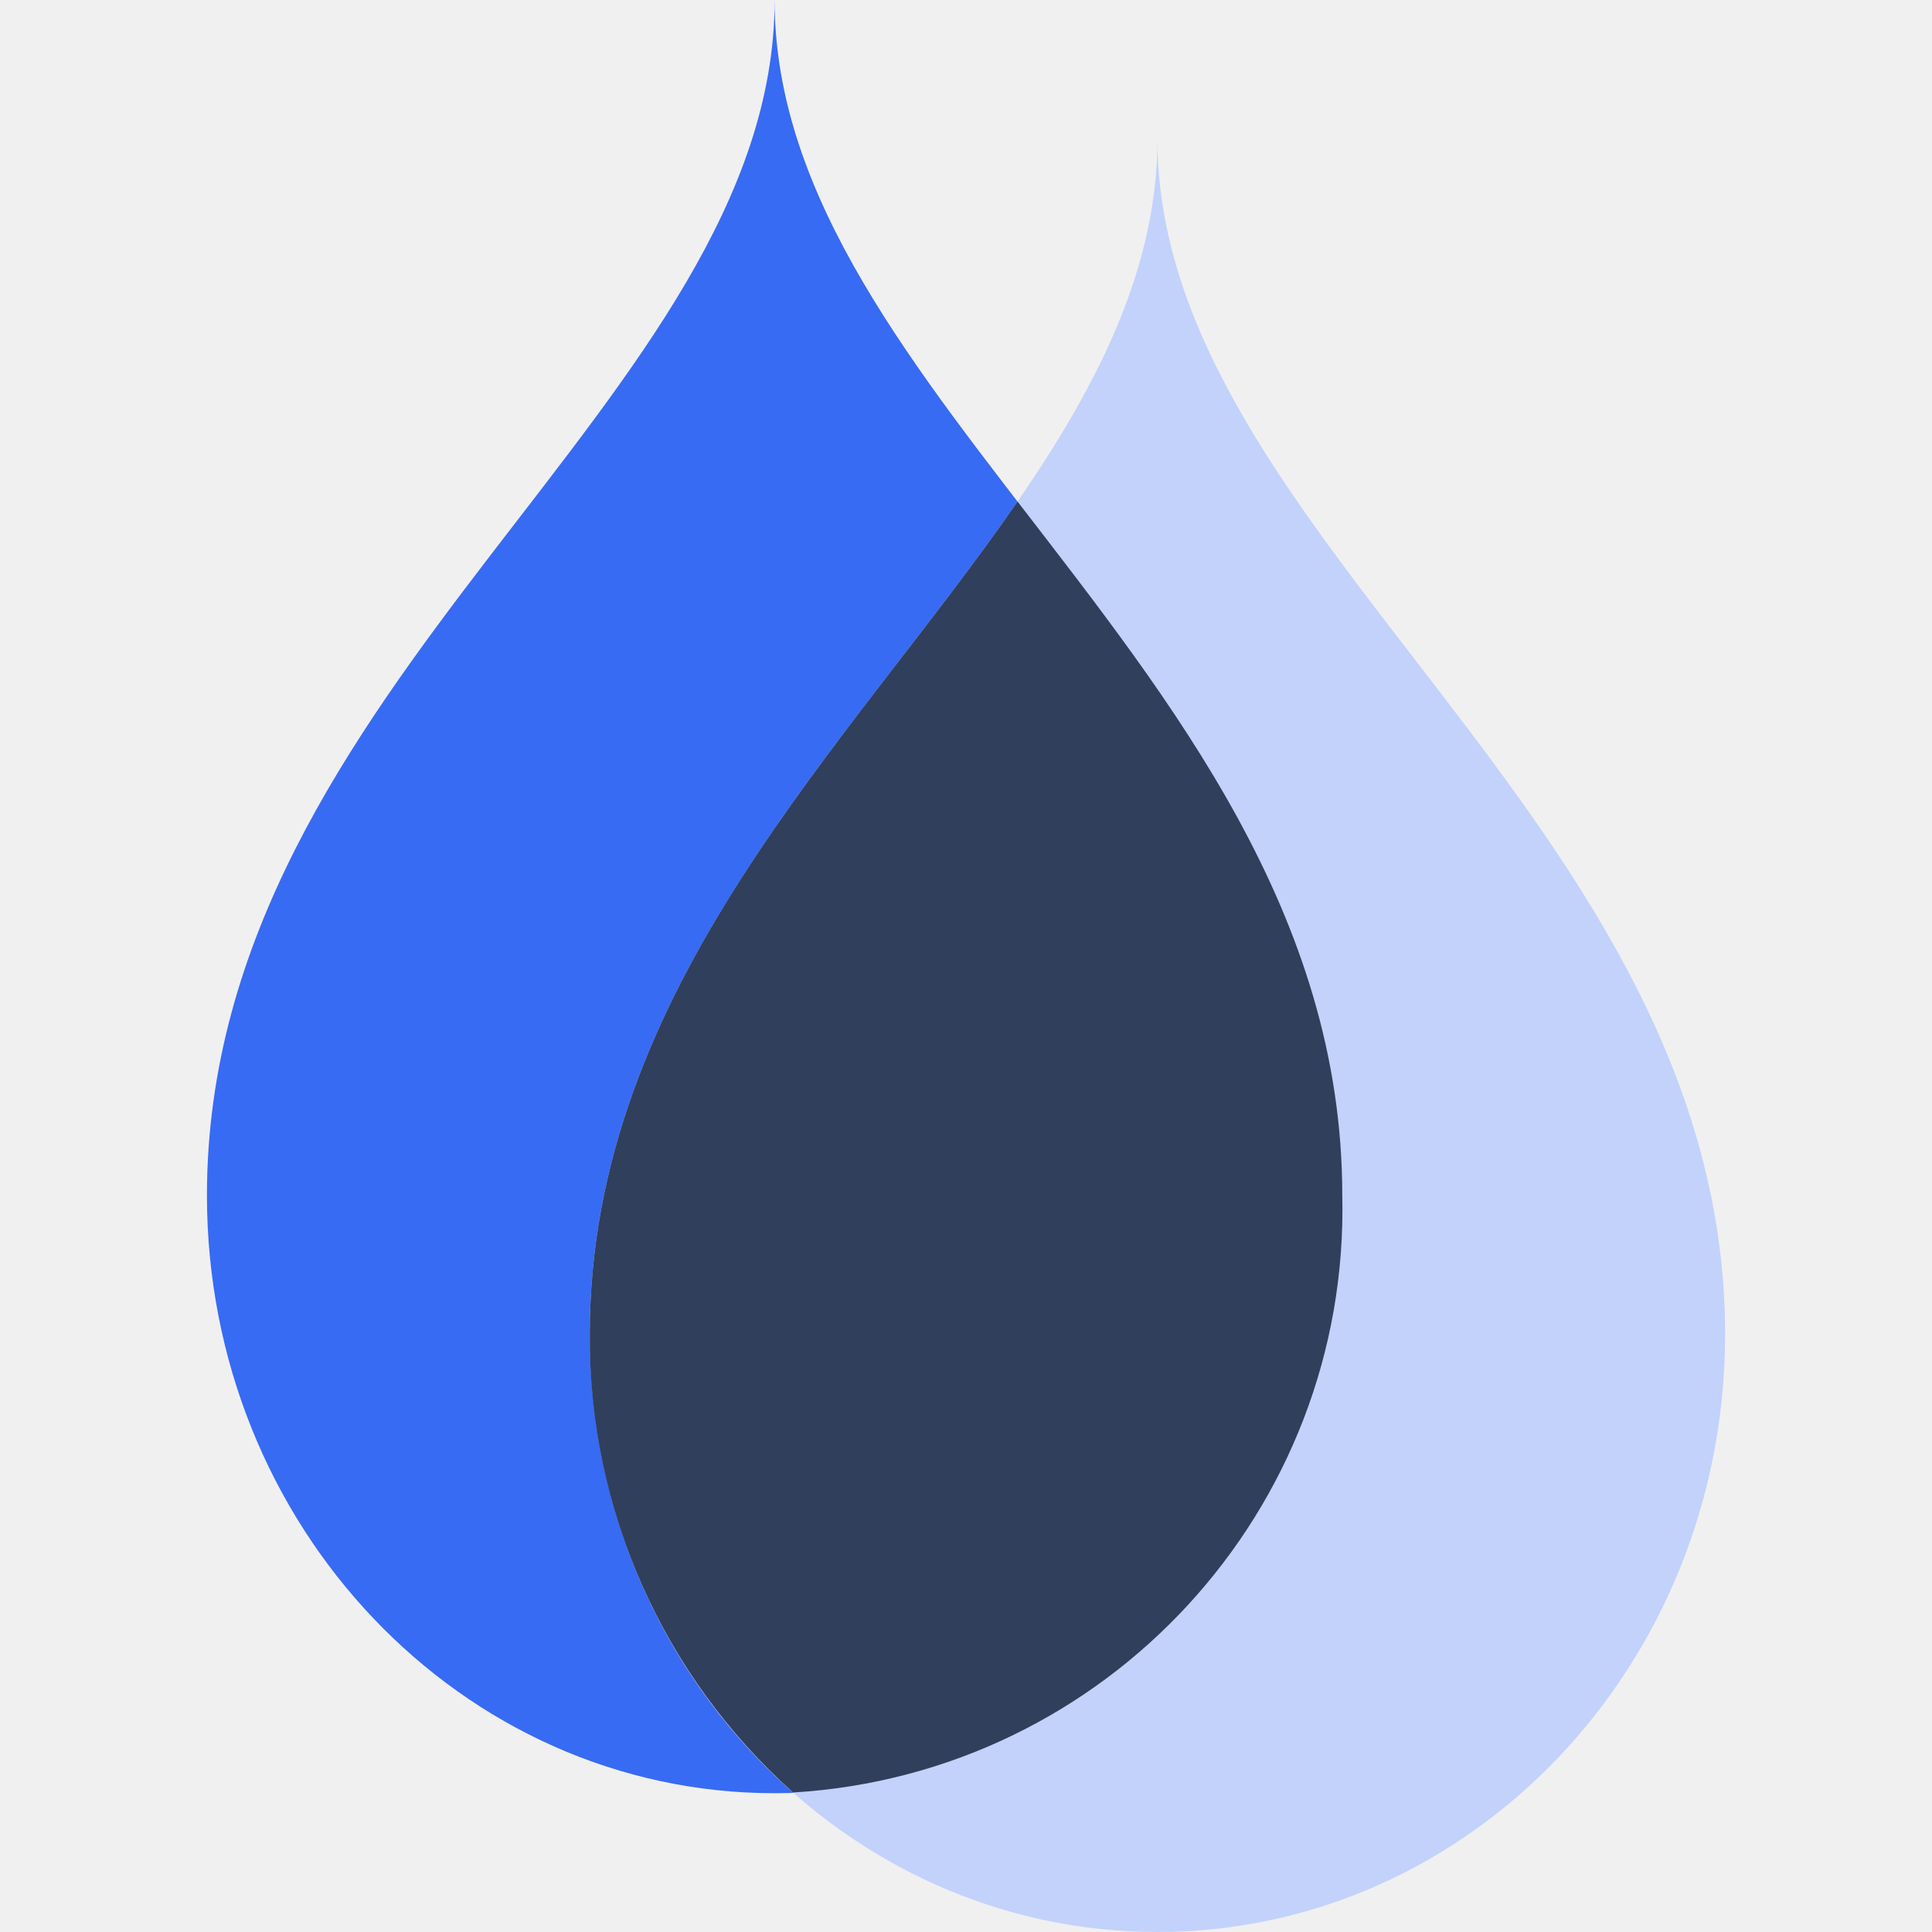
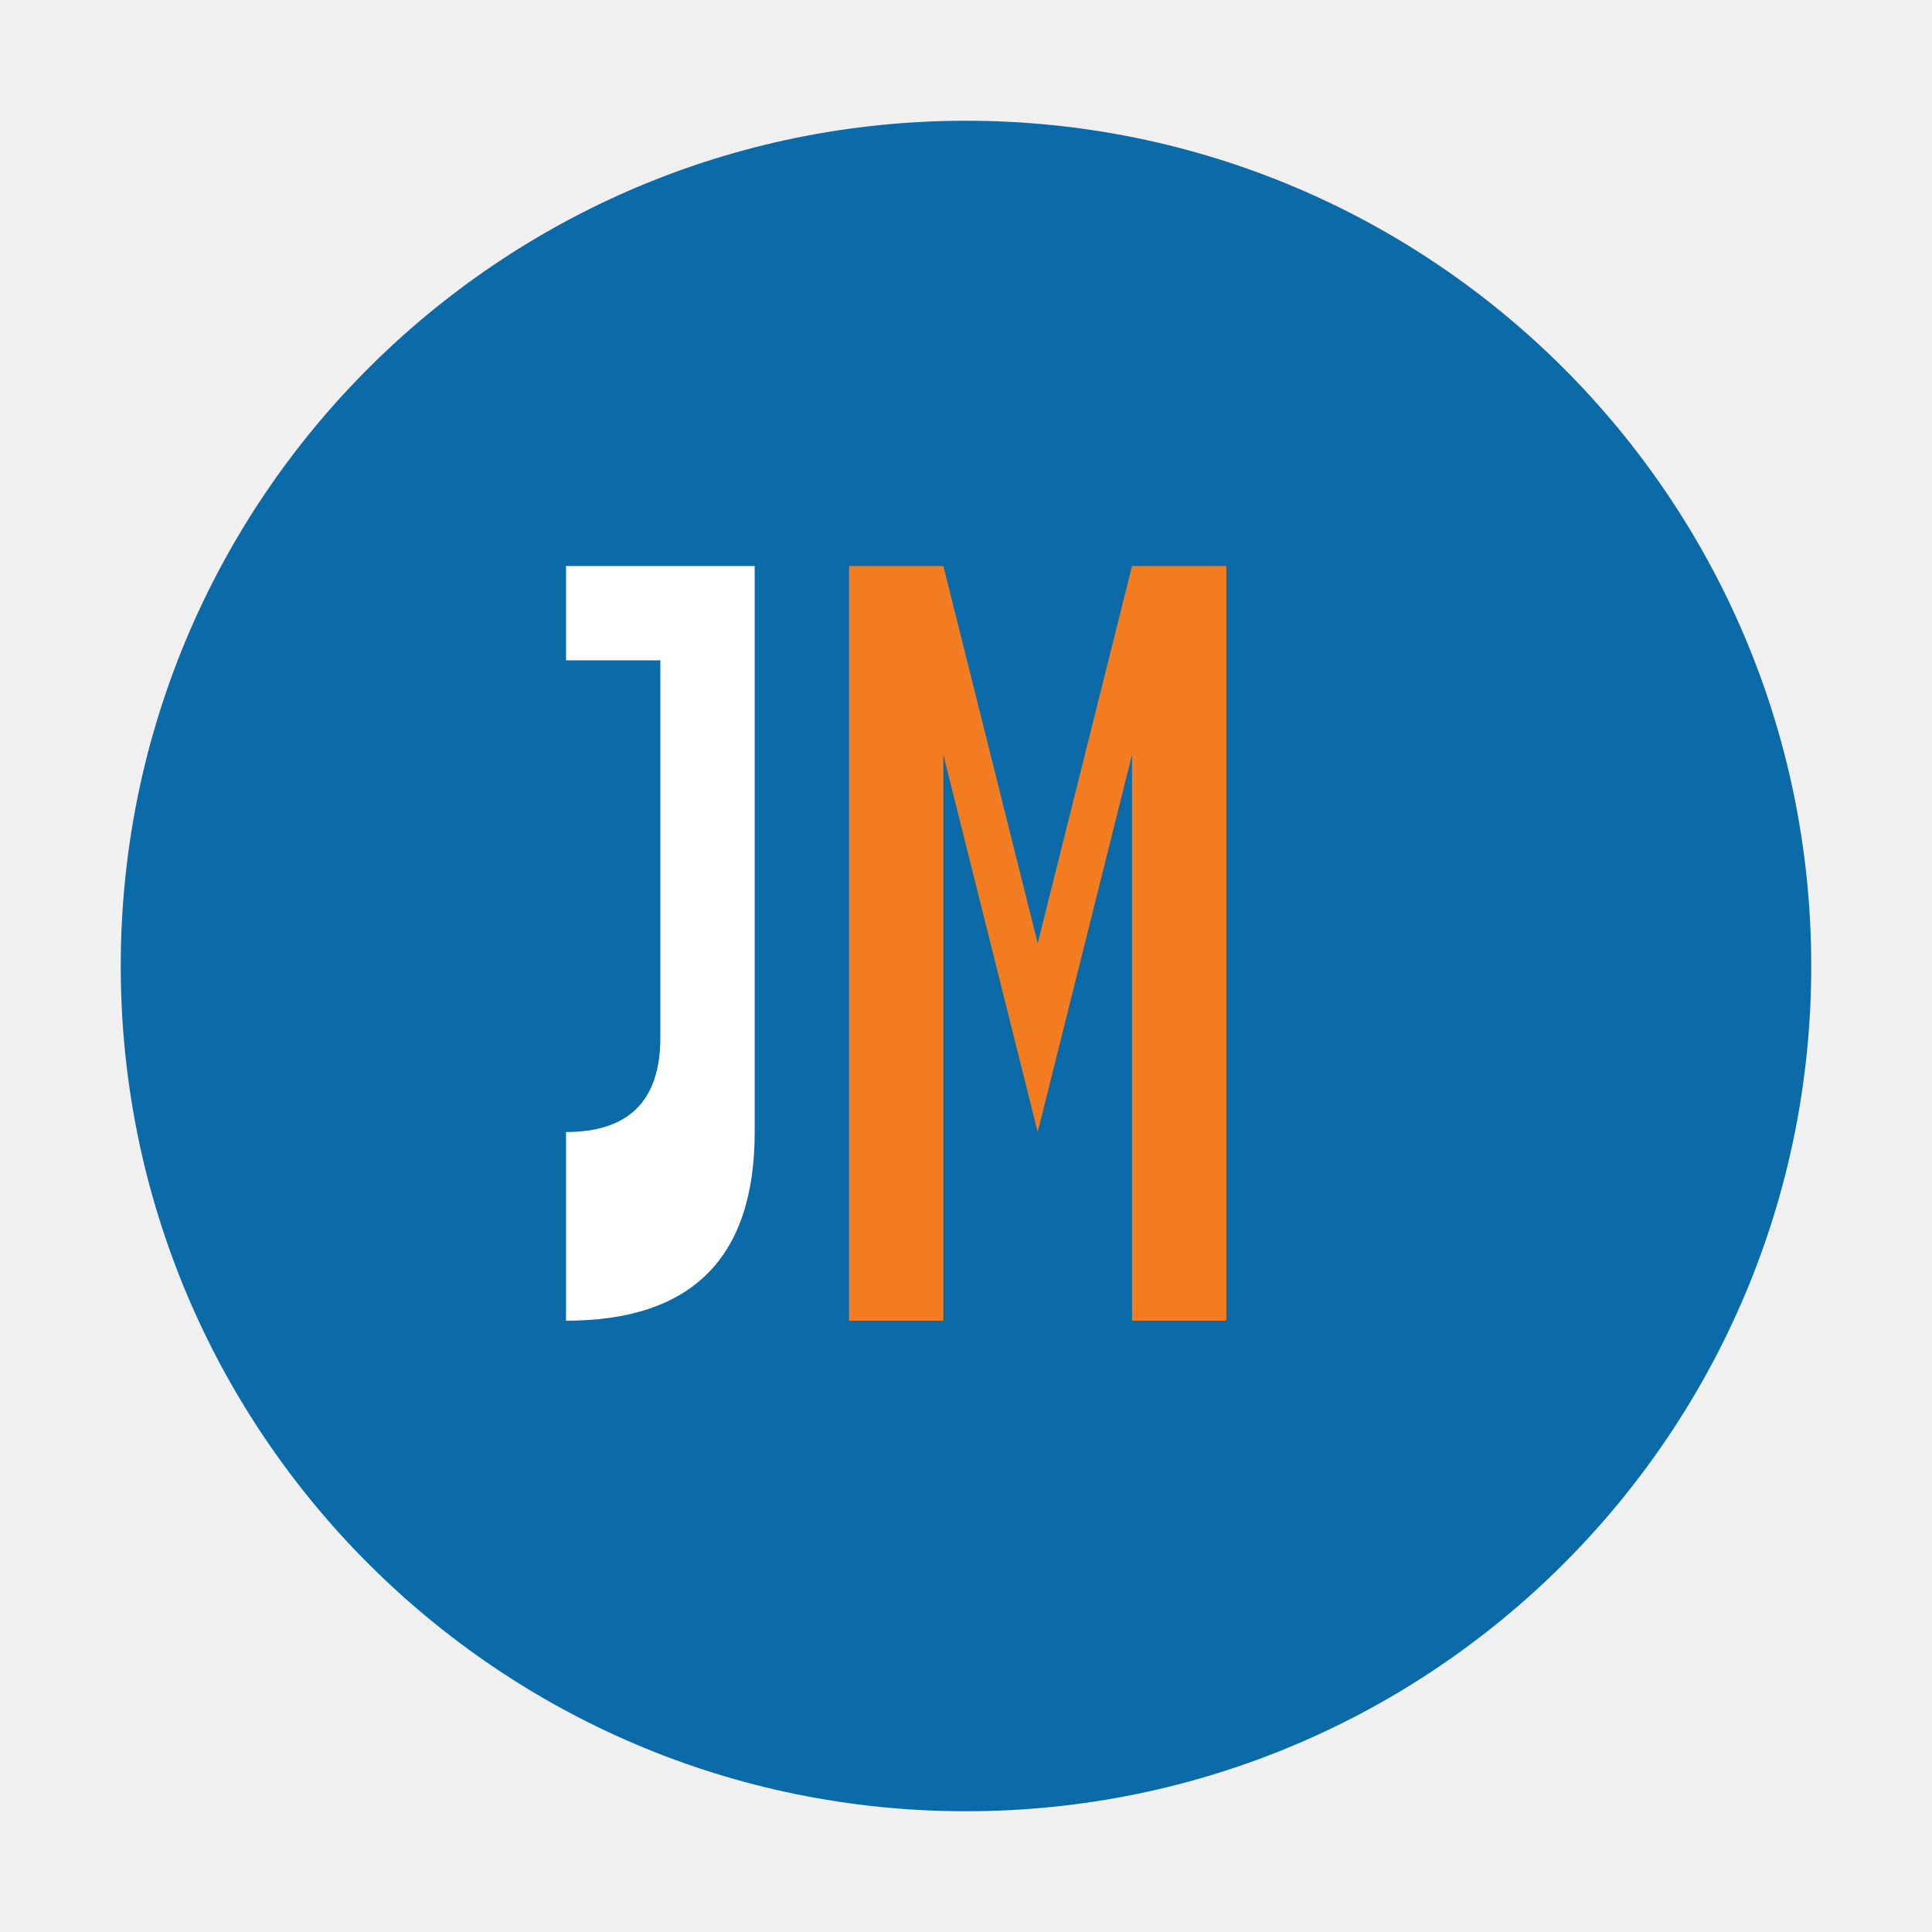
- <svg xmlns="http://www.w3.org/2000/svg" width="32" height="32" class="icon" viewBox="0 0 1024 1024">
-   <path fill="#386BF3" d="M410.558.109c0 210.974-300.876 361.752-300.876 633.548 0 174.943 134.704 316.787 300.876 316.787s300.877-141.817 300.877-316.787C711.408 361.752 410.558 210.974 410.558.109" />
-   <path fill="#C3D2FB" d="M613.469 73.665c0 211.055-300.877 361.914-300.877 633.547C312.592 882.156 447.296 1024 613.47 1024s300.876-141.817 300.876-316.788C914.29 435.58 613.469 284.72 613.469 73.665" />
-   <path fill="#303F5B" d="M312.592 707.212c0-183.713 137.636-312.171 226.723-441.39 81.702 106.112 172.12 218.74 172.12 367.726A309.755 309.755 0 0 1 420.36 950.064a323.1 323.1 0 0 1-107.769-242.852z" />
+ <svg xmlns="http://www.w3.org/2000/svg" width="200" height="200" viewBox="0 0 1024 1024">
+   <circle cx="512" cy="512" r="448" fill="#0B6BA8" />
+   <path d="M300 300 L400 300 L400 600 Q400 700 300 700 L300 600 Q350 600 350 550 L350 350 L300 350 Z" fill="white" />
+   <path d="M450 300 L500 300 L550 500 L600 300 L650 300 L650 700 L600 700 L600 400 L550 600 L500 400 L500 700 L450 700 Z" fill="#F47C20" />
</svg>
